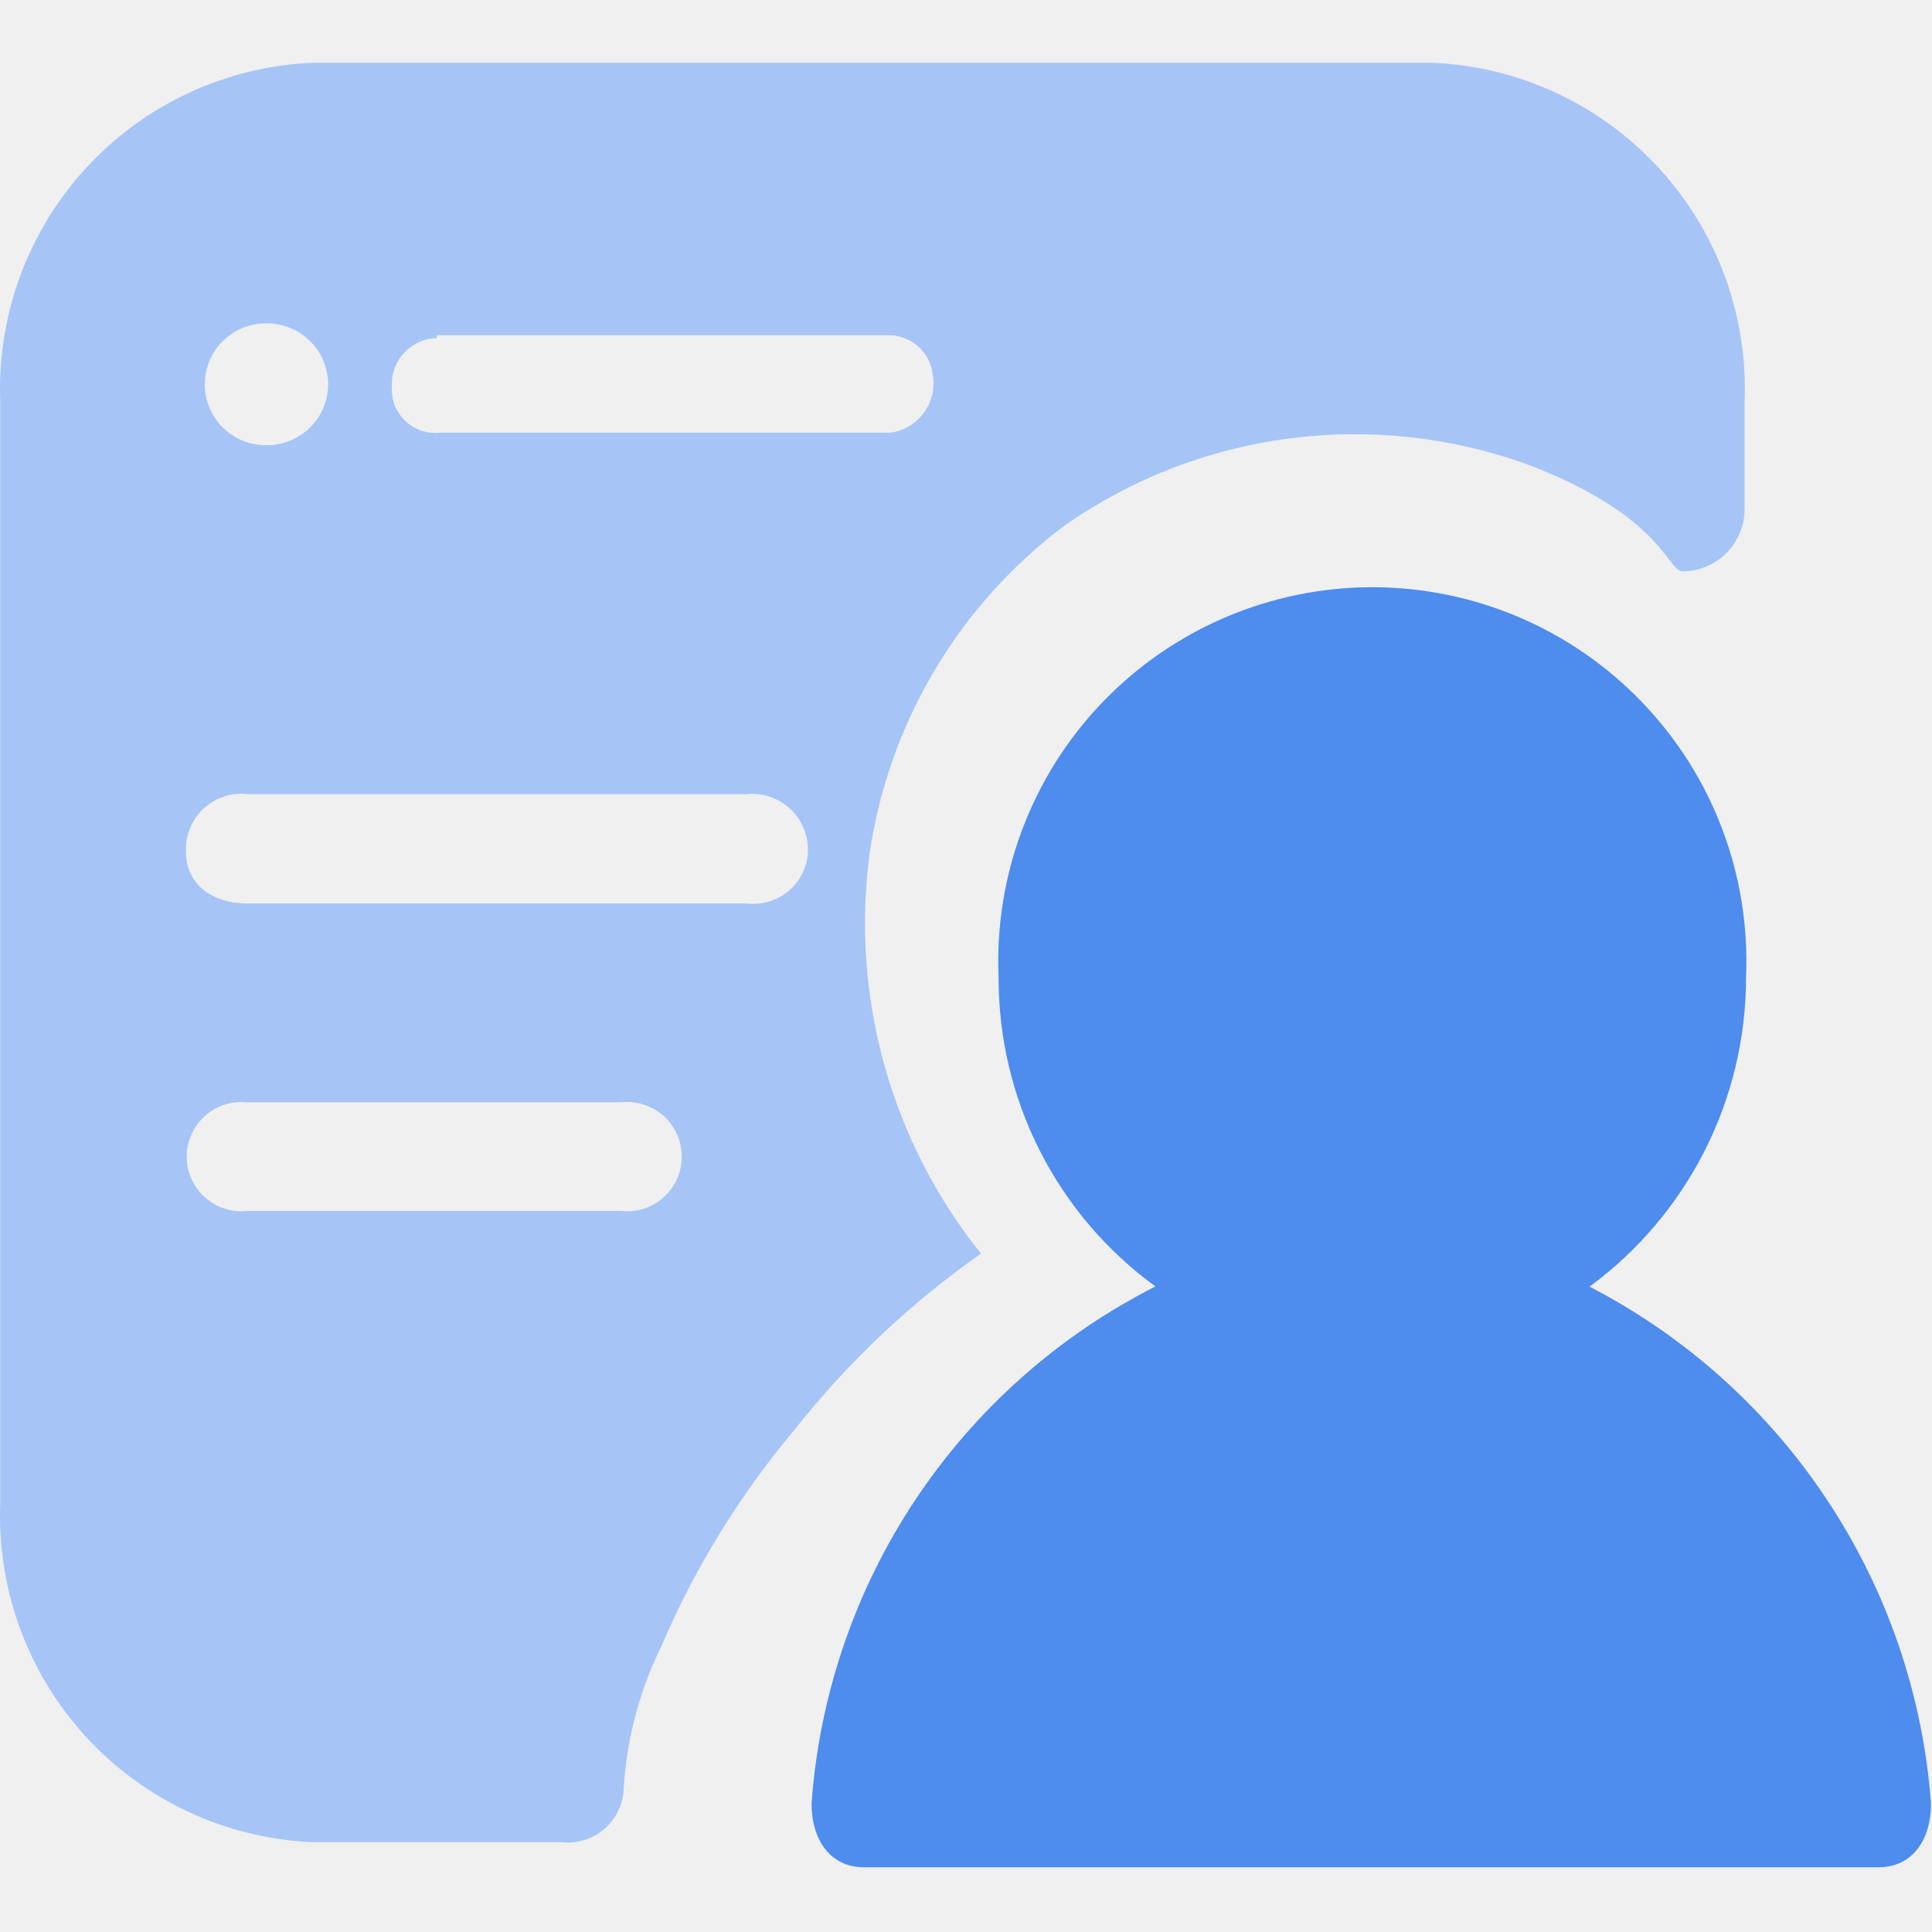
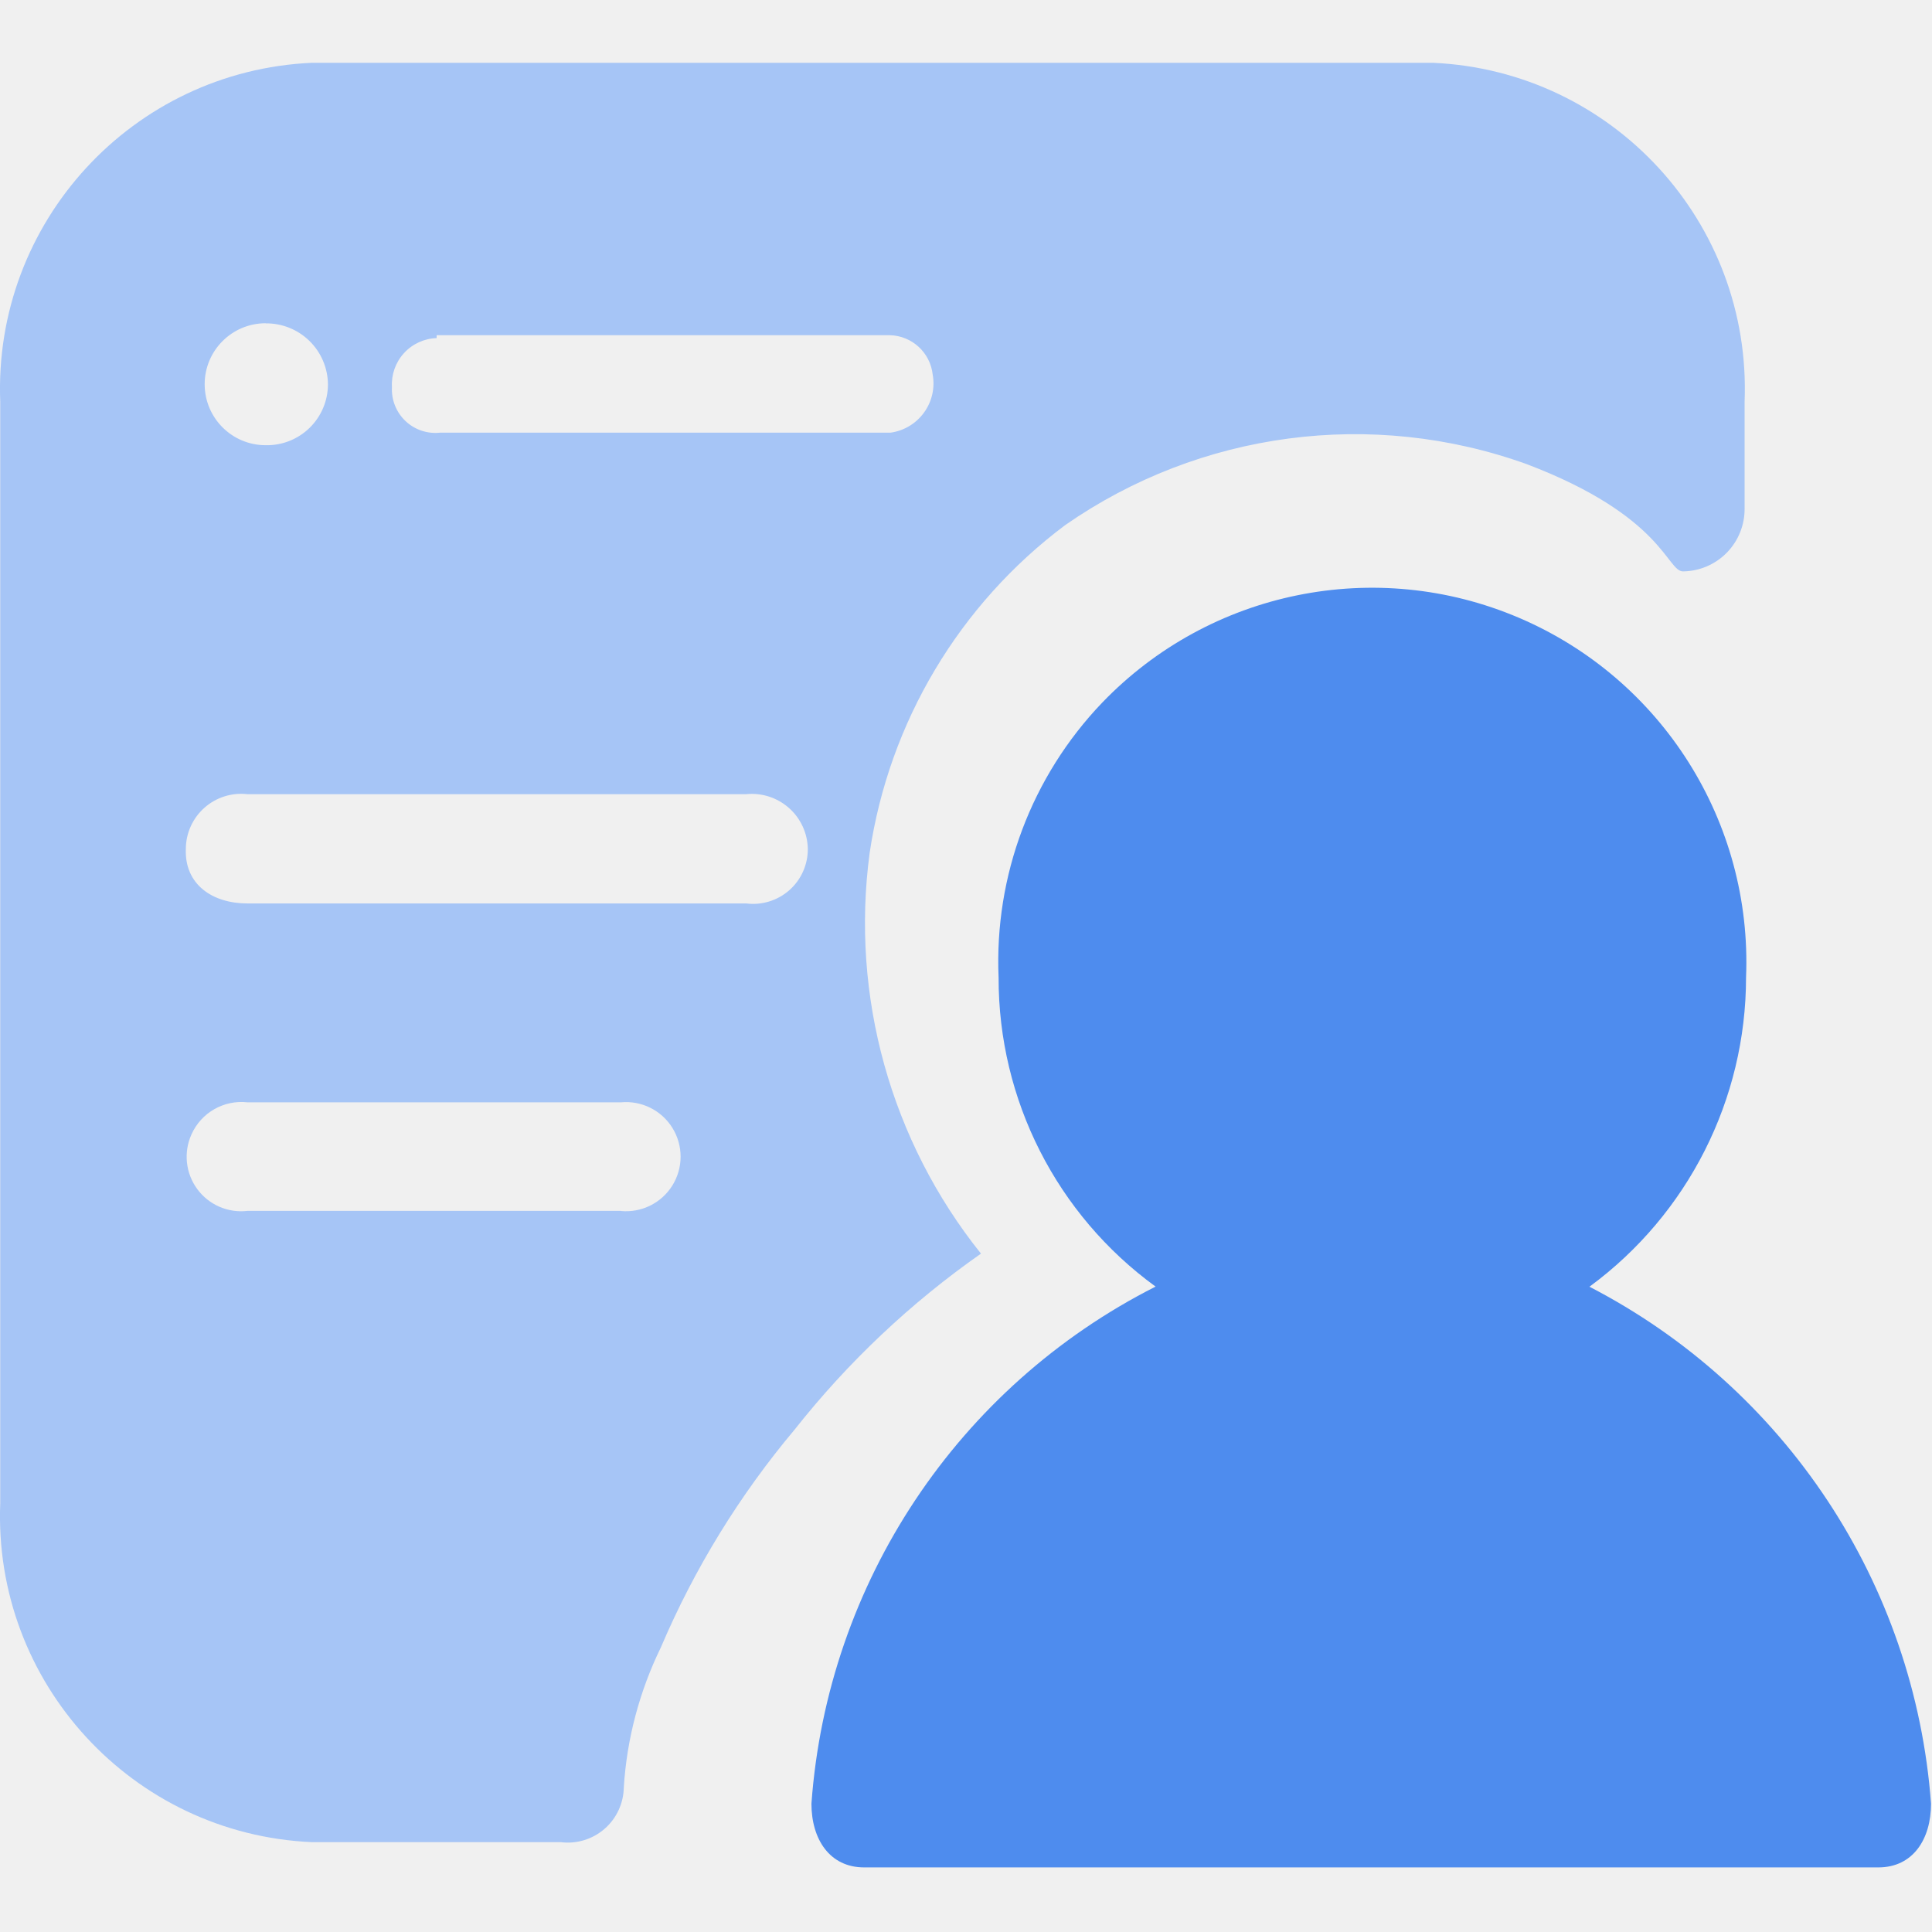
<svg xmlns="http://www.w3.org/2000/svg" width="16" height="16" viewBox="0 0 16 16" fill="none">
-   <g clip-path="url(#clip0_1152_11573)">
-     <path d="M13.166 10.654C13.567 10.359 13.893 9.973 14.118 9.529C14.343 9.084 14.46 8.593 14.46 8.095C14.478 7.678 14.412 7.261 14.264 6.869C14.117 6.478 13.892 6.121 13.602 5.819C13.313 5.517 12.966 5.276 12.581 5.112C12.197 4.948 11.783 4.863 11.365 4.863C10.947 4.863 10.533 4.948 10.149 5.112C9.764 5.276 9.417 5.517 9.127 5.819C8.838 6.121 8.613 6.478 8.466 6.869C8.318 7.261 8.252 7.678 8.27 8.095C8.269 8.594 8.386 9.086 8.612 9.531C8.838 9.976 9.166 10.361 9.569 10.654C8.765 11.061 8.081 11.669 7.581 12.42C7.082 13.17 6.786 14.037 6.721 14.936C6.721 15.232 6.872 15.464 7.156 15.464H15.557C15.841 15.464 15.992 15.232 15.992 14.936C15.925 14.039 15.63 13.175 15.134 12.426C14.639 11.676 13.959 11.066 13.161 10.654H13.166Z" fill="#4E8CEE" />
-     <path d="M8.124 10.382C7.754 9.92 7.482 9.388 7.323 8.818C7.165 8.247 7.124 7.651 7.202 7.064C7.363 5.981 7.944 5.005 8.821 4.349C9.371 3.965 10.006 3.719 10.671 3.632C11.336 3.544 12.013 3.617 12.644 3.844C13.775 4.273 13.804 4.732 13.938 4.732C14.006 4.731 14.073 4.717 14.135 4.69C14.197 4.663 14.254 4.625 14.301 4.576C14.349 4.528 14.386 4.47 14.411 4.407C14.437 4.345 14.449 4.277 14.448 4.209V3.328C14.477 2.613 14.221 1.917 13.737 1.391C13.253 0.864 12.581 0.551 11.867 0.52L2.584 0.52C1.87 0.551 1.197 0.864 0.713 1.391C0.23 1.917 -0.026 2.613 0.002 3.328V12.448C-0.026 13.162 0.23 13.858 0.713 14.385C1.197 14.911 1.87 15.224 2.584 15.256H4.643C4.708 15.264 4.774 15.258 4.836 15.239C4.899 15.221 4.956 15.189 5.006 15.146C5.055 15.103 5.095 15.051 5.122 14.992C5.15 14.933 5.165 14.868 5.166 14.803C5.191 14.4 5.295 14.006 5.473 13.643C5.751 12.99 6.125 12.382 6.581 11.839C7.022 11.281 7.542 10.79 8.124 10.382ZM3.617 2.776H7.37C7.459 2.779 7.543 2.813 7.608 2.873C7.673 2.932 7.714 3.014 7.724 3.101C7.734 3.156 7.733 3.212 7.721 3.266C7.708 3.32 7.685 3.371 7.653 3.416C7.62 3.461 7.579 3.499 7.531 3.528C7.484 3.556 7.431 3.575 7.376 3.583H3.646C3.594 3.589 3.541 3.583 3.491 3.567C3.441 3.55 3.396 3.523 3.358 3.487C3.32 3.451 3.29 3.408 3.27 3.359C3.251 3.31 3.242 3.258 3.245 3.206C3.242 3.154 3.249 3.103 3.266 3.055C3.284 3.006 3.31 2.962 3.345 2.924C3.38 2.886 3.421 2.856 3.468 2.834C3.515 2.813 3.565 2.801 3.617 2.8V2.776ZM2.201 2.678C2.291 2.676 2.379 2.699 2.458 2.742C2.536 2.786 2.602 2.85 2.648 2.927C2.693 3.005 2.717 3.093 2.717 3.183C2.717 3.272 2.693 3.36 2.648 3.438C2.602 3.515 2.536 3.579 2.458 3.623C2.379 3.666 2.291 3.689 2.201 3.687C2.067 3.687 1.939 3.634 1.844 3.539C1.749 3.445 1.696 3.316 1.696 3.183C1.696 3.049 1.749 2.92 1.844 2.826C1.939 2.731 2.067 2.678 2.201 2.678ZM5.142 10.028H2.05C1.987 10.036 1.923 10.03 1.862 10.01C1.801 9.991 1.745 9.959 1.698 9.916C1.65 9.874 1.612 9.822 1.586 9.764C1.56 9.706 1.546 9.643 1.546 9.579C1.546 9.515 1.56 9.452 1.586 9.394C1.612 9.336 1.65 9.284 1.698 9.241C1.745 9.199 1.801 9.167 1.862 9.148C1.923 9.128 1.987 9.122 2.05 9.129H5.142C5.206 9.122 5.27 9.128 5.331 9.148C5.391 9.167 5.447 9.199 5.495 9.241C5.542 9.284 5.581 9.336 5.607 9.394C5.633 9.452 5.646 9.515 5.646 9.579C5.646 9.643 5.633 9.706 5.607 9.764C5.581 9.822 5.542 9.874 5.495 9.916C5.447 9.959 5.391 9.991 5.331 10.01C5.27 10.03 5.206 10.036 5.142 10.028ZM6.181 7.482H2.05C1.76 7.482 1.528 7.325 1.54 7.029C1.54 6.965 1.554 6.901 1.581 6.843C1.607 6.784 1.646 6.732 1.694 6.689C1.742 6.646 1.799 6.614 1.86 6.595C1.921 6.575 1.986 6.569 2.05 6.577H6.181C6.245 6.57 6.309 6.577 6.37 6.597C6.431 6.616 6.487 6.648 6.535 6.691C6.583 6.733 6.622 6.785 6.649 6.844C6.676 6.902 6.69 6.965 6.691 7.029C6.692 7.094 6.679 7.158 6.652 7.217C6.626 7.276 6.588 7.329 6.539 7.371C6.491 7.414 6.434 7.446 6.372 7.465C6.31 7.484 6.245 7.49 6.181 7.482Z" fill="#A6C5F6" />
+   <g clip-path="url(#a)">
+     <path d="M13.166 10.654a3.18 3.18 0 0 0 1.294-2.559A3.1 3.1 0 0 0 9.127 5.82a3.098 3.098 0 0 0-.857 2.276 3.156 3.156 0 0 0 1.3 2.559 5.222 5.222 0 0 0-2.85 4.282c0 .296.152.528.436.528h8.4c.285 0 .436-.232.436-.528a5.257 5.257 0 0 0-2.831-4.282h.005z" fill="#4E8CEE" />
+     <path d="M8.124 10.382a4.38 4.38 0 0 1-.922-3.318 4.154 4.154 0 0 1 1.619-2.715 4.2 4.2 0 0 1 3.823-.505c1.131.43 1.16.888 1.294.888a.516.516 0 0 0 .51-.523v-.881A2.704 2.704 0 0 0 11.867.52H2.584A2.704 2.704 0 0 0 .002 3.328v9.12a2.703 2.703 0 0 0 2.582 2.808h2.06a.464.464 0 0 0 .522-.453c.025-.403.13-.797.307-1.16a7.17 7.17 0 0 1 1.108-1.804 7.31 7.31 0 0 1 1.543-1.457zM3.617 2.776H7.37a.366.366 0 0 1 .354.325.412.412 0 0 1-.348.482h-3.73a.36.36 0 0 1-.4-.377.383.383 0 0 1 .37-.406v-.024zM2.2 2.678a.51.51 0 0 1 .516.505.505.505 0 0 1-.516.504.505.505 0 0 1 0-1.01zm2.941 7.35H2.05a.451.451 0 0 1-.464-.634.453.453 0 0 1 .464-.265h3.092a.452.452 0 1 1 0 .9zM6.18 7.482H2.05c-.291 0-.523-.157-.511-.453a.458.458 0 0 1 .51-.452h4.13a.464.464 0 0 1 .511.452.453.453 0 0 1-.51.453z" fill="#A6C5F6" />
  </g>
  <defs>
-     <clipPath id="clip0_1152_11573">
-       <rect width="16" height="16" fill="white" />
+     <clipPath id="a">
+       <path fill="#fff" d="M0 0h16v16H0z" />
    </clipPath>
  </defs>
</svg>
